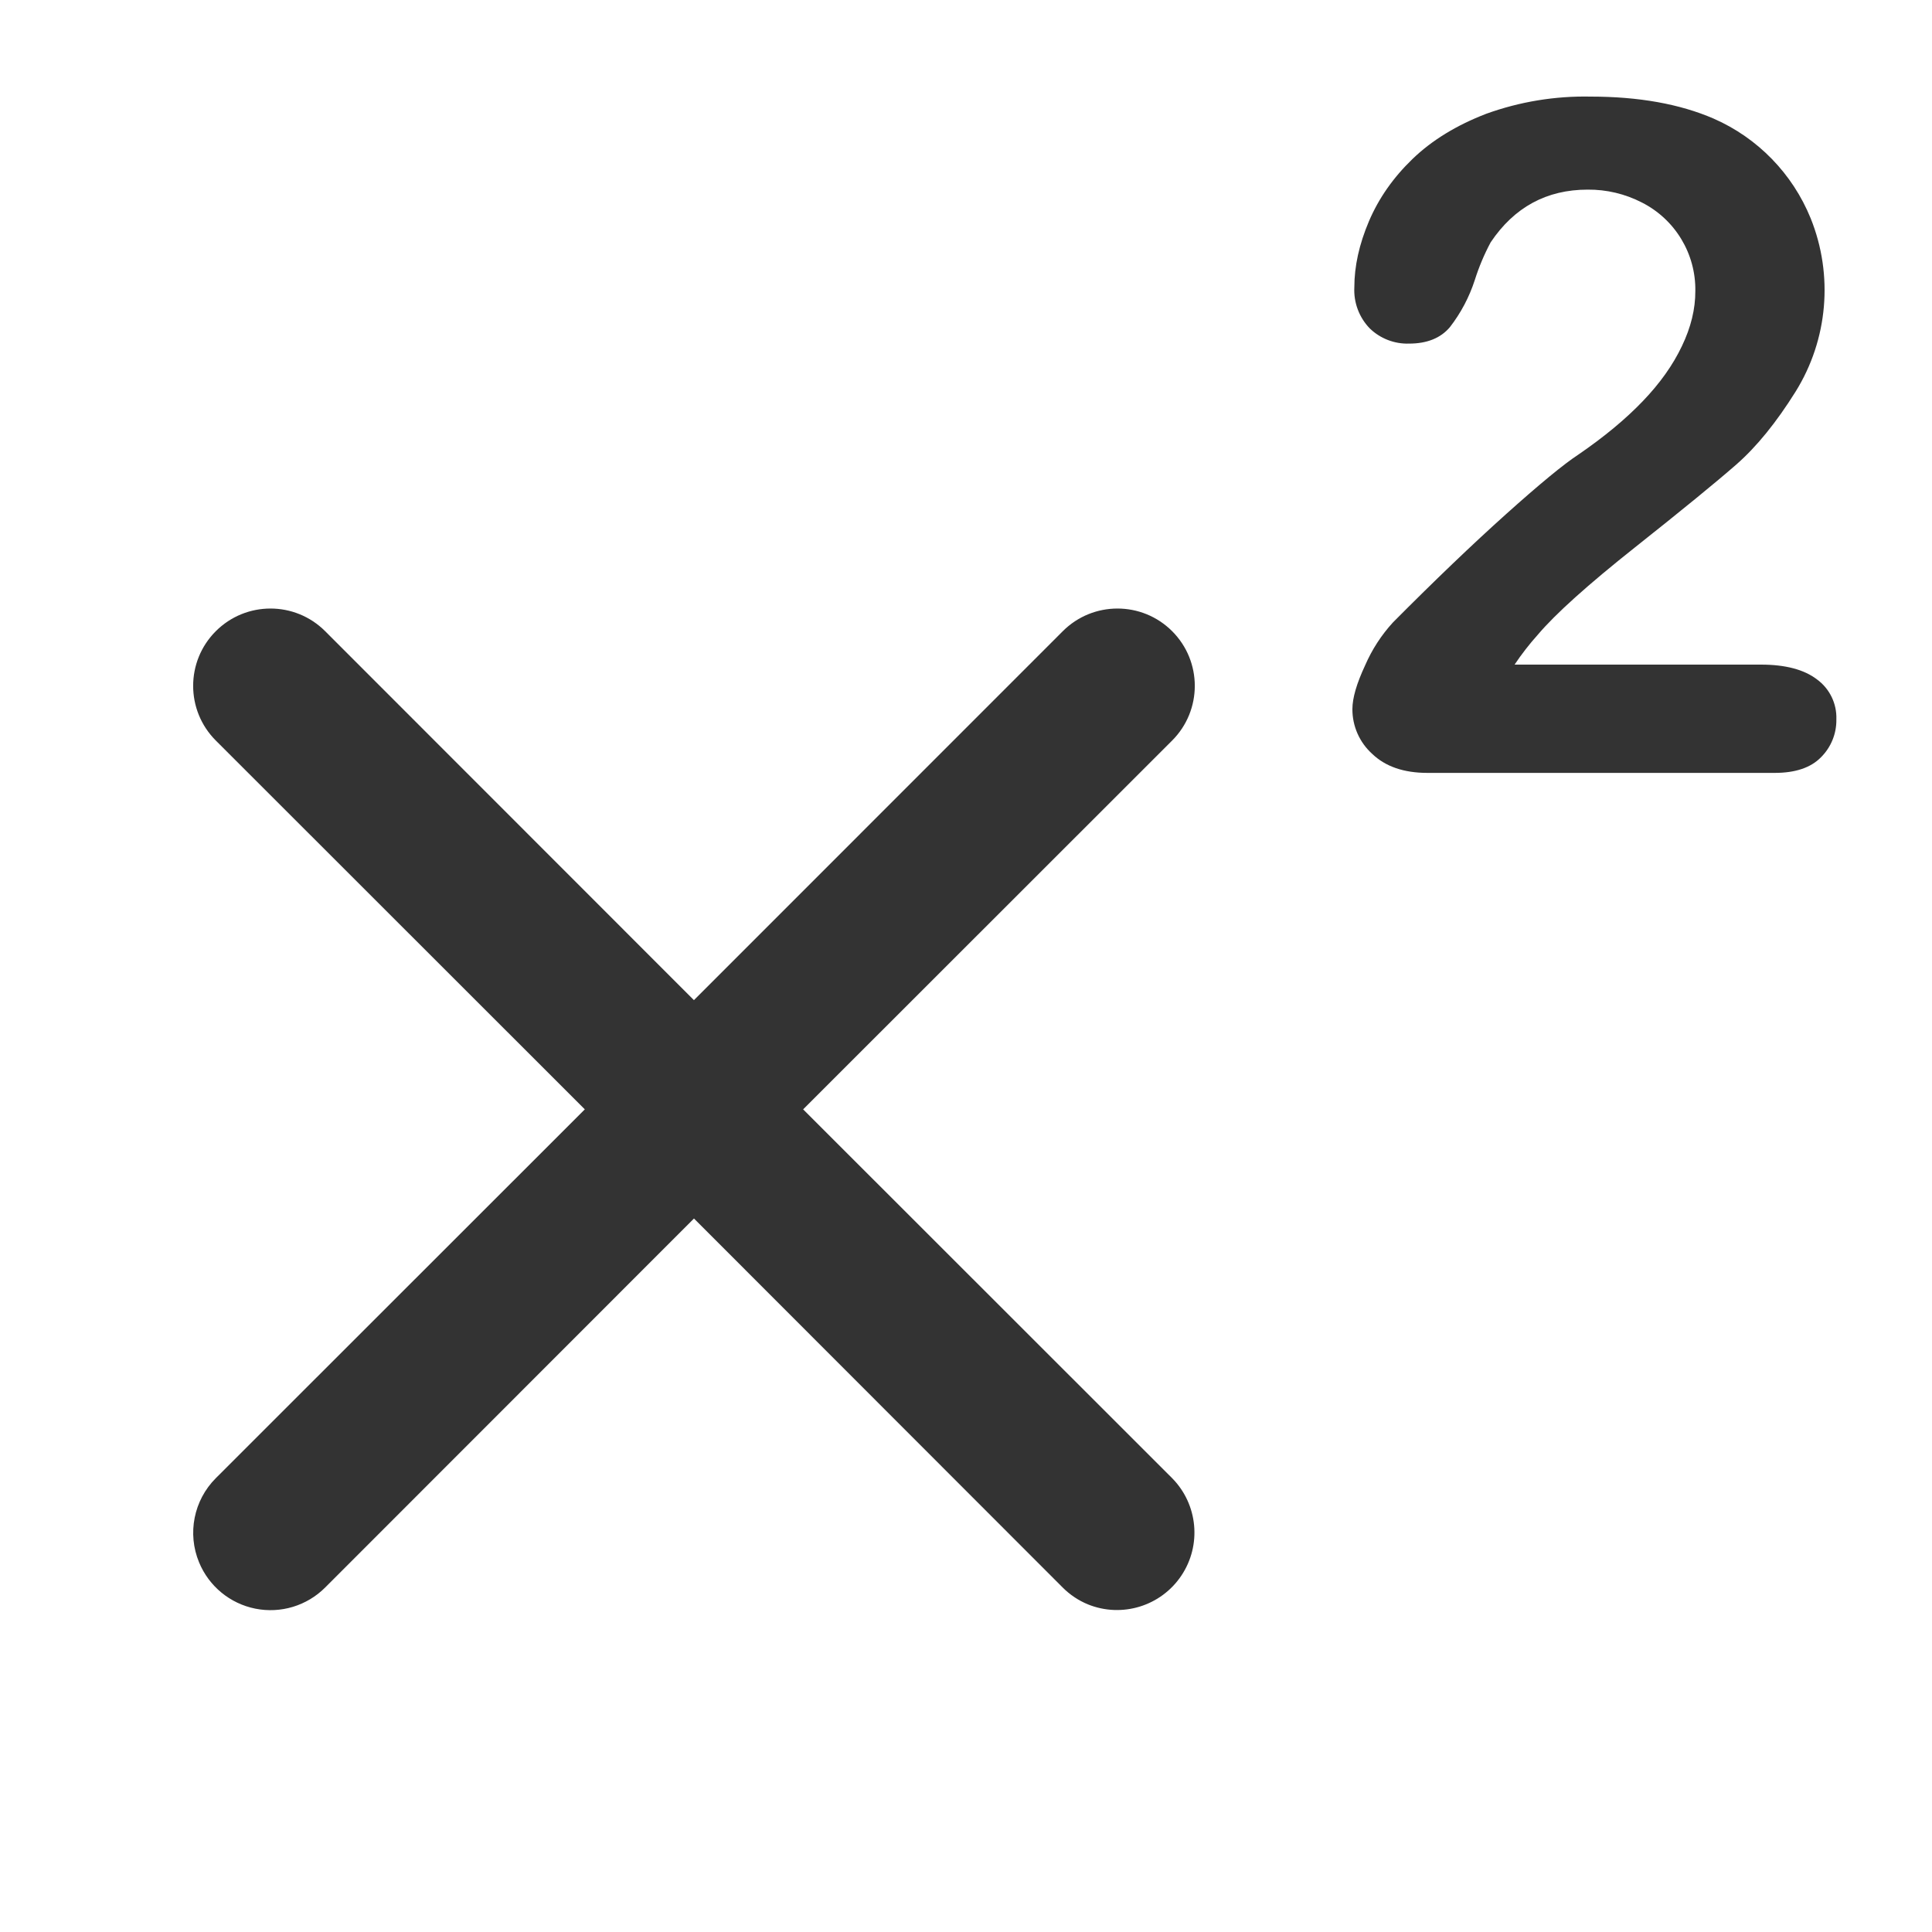
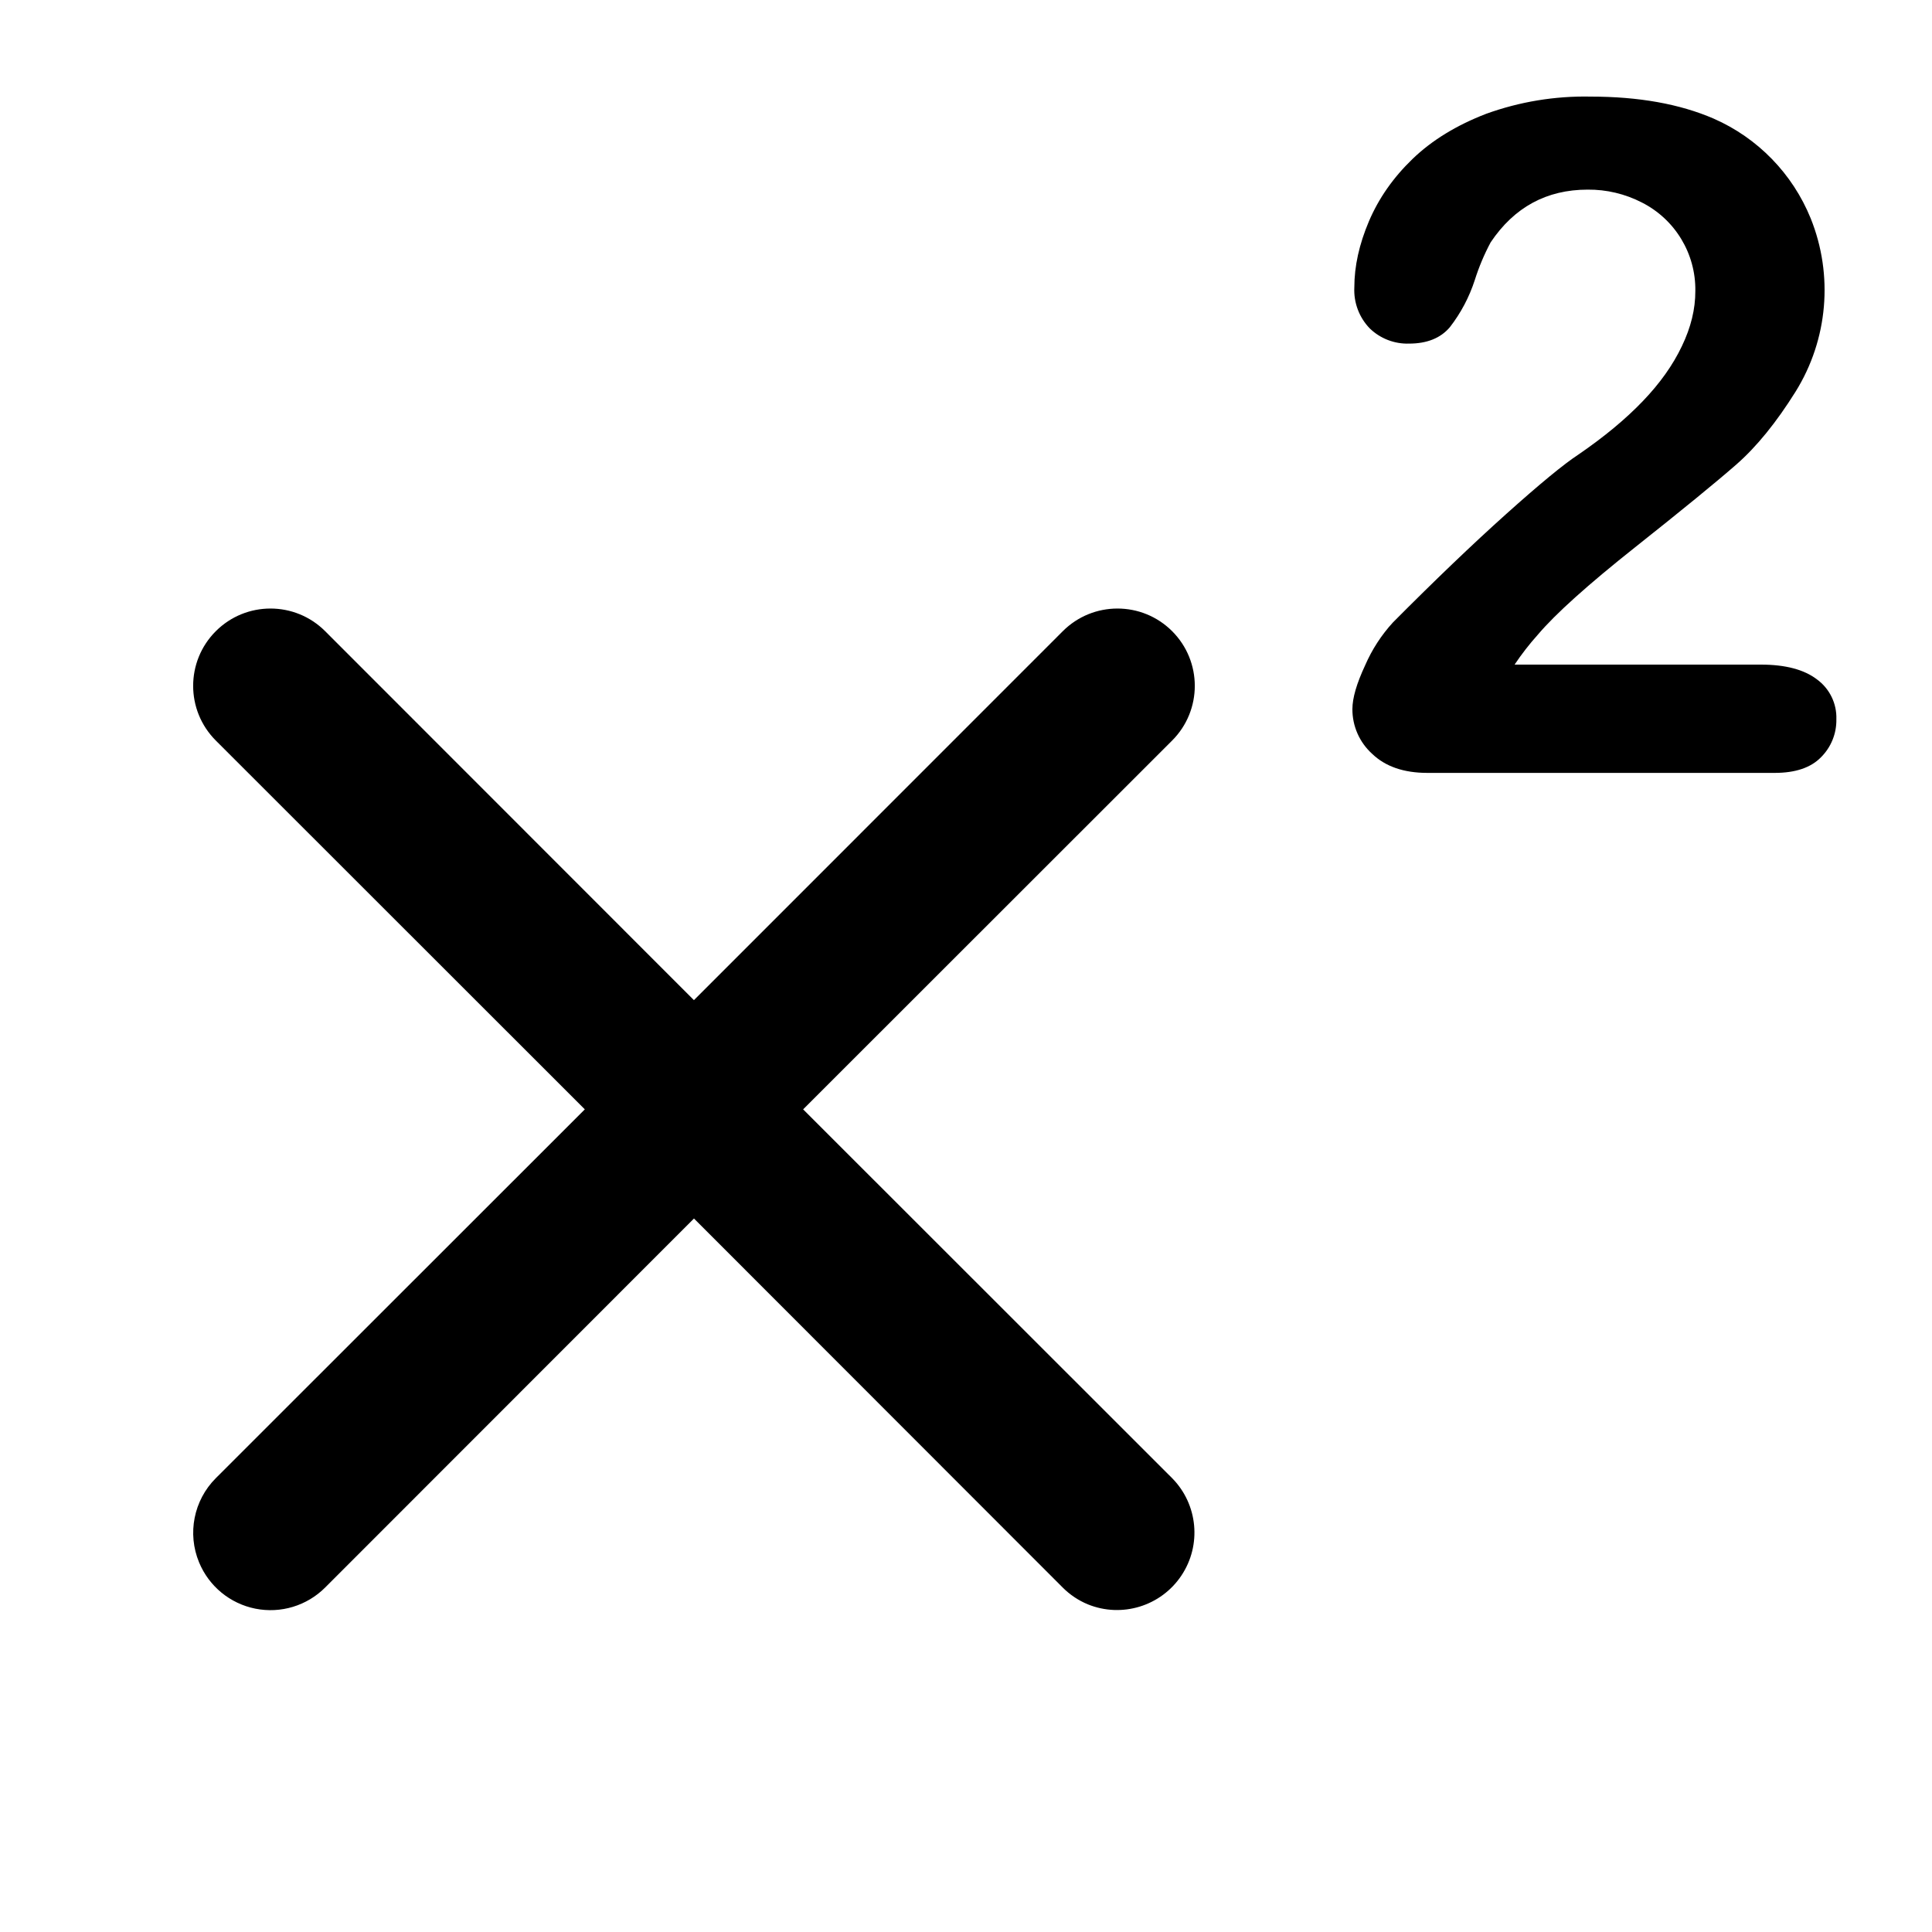
- <svg xmlns="http://www.w3.org/2000/svg" width="20" height="20" fill="none" viewBox="0 0 20 20">
-   <path fill="#333" d="m7.184 10.353 3.818-3.819a.8.8 0 0 1 1.132 1.132l-3.82 3.818 3.82 3.818a.802.802 0 0 1-.873 1.306.8.8 0 0 1-.26-.174l-3.817-3.82-3.818 3.82a.8.8 0 0 1-1.305-.26.8.8 0 0 1 .173-.872l3.82-3.818-3.82-3.818a.8.8 0 0 1 1.132-1.132l3.818 3.82M15.68 6.88h2.549q.38 0 .58.153a.49.49 0 0 1 .201.413.54.54 0 0 1-.159.393q-.158.162-.48.162h-3.594q-.367 0-.572-.197A.62.62 0 0 1 14 7.34q0-.171.132-.453a1.6 1.6 0 0 1 .288-.444q.65-.654 1.172-1.122t.747-.615q.401-.275.667-.553.266-.277.405-.57.14-.291.139-.57a1.01 1.01 0 0 0-.554-.917 1.2 1.2 0 0 0-.56-.133q-.639 0-1.005.546a2.3 2.3 0 0 0-.164.39 1.6 1.6 0 0 1-.258.488q-.144.17-.423.17a.56.56 0 0 1-.405-.156.57.57 0 0 1-.161-.427q0-.327.151-.683.152-.357.452-.646t.762-.467A3 3 0 0 1 16.466 1q.747 0 1.274.228c.456.2.816.57 1.004 1.032a1.99 1.99 0 0 1-.156 1.794q-.3.48-.613.754-.312.273-1.048.857-.735.583-1.008.906-.131.146-.24.309z" />
+ <svg xmlns="http://www.w3.org/2000/svg" width="20" height="20" viewBox="0 0 20 20">
+   <path d="m7.184 10.353 3.818-3.819a.8.8 0 0 1 1.132 1.132l-3.82 3.818 3.82 3.818a.802.802 0 0 1-.873 1.306.8.8 0 0 1-.26-.174l-3.817-3.82-3.818 3.82a.8.8 0 0 1-1.305-.26.8.8 0 0 1 .173-.872l3.82-3.818-3.82-3.818a.8.8 0 0 1 1.132-1.132l3.818 3.82M15.68 6.88h2.549q.38 0 .58.153a.49.49 0 0 1 .201.413.54.54 0 0 1-.159.393q-.158.162-.48.162h-3.594q-.367 0-.572-.197A.62.62 0 0 1 14 7.34q0-.171.132-.453a1.6 1.6 0 0 1 .288-.444q.65-.654 1.172-1.122t.747-.615q.401-.275.667-.553.266-.277.405-.57.14-.291.139-.57a1.01 1.01 0 0 0-.554-.917 1.2 1.2 0 0 0-.56-.133q-.639 0-1.005.546a2.3 2.3 0 0 0-.164.39 1.6 1.6 0 0 1-.258.488q-.144.17-.423.17a.56.56 0 0 1-.405-.156.57.57 0 0 1-.161-.427q0-.327.151-.683.152-.357.452-.646t.762-.467A3 3 0 0 1 16.466 1q.747 0 1.274.228c.456.2.816.57 1.004 1.032a1.99 1.99 0 0 1-.156 1.794q-.3.48-.613.754-.312.273-1.048.857-.735.583-1.008.906-.131.146-.24.309z" />
</svg>
